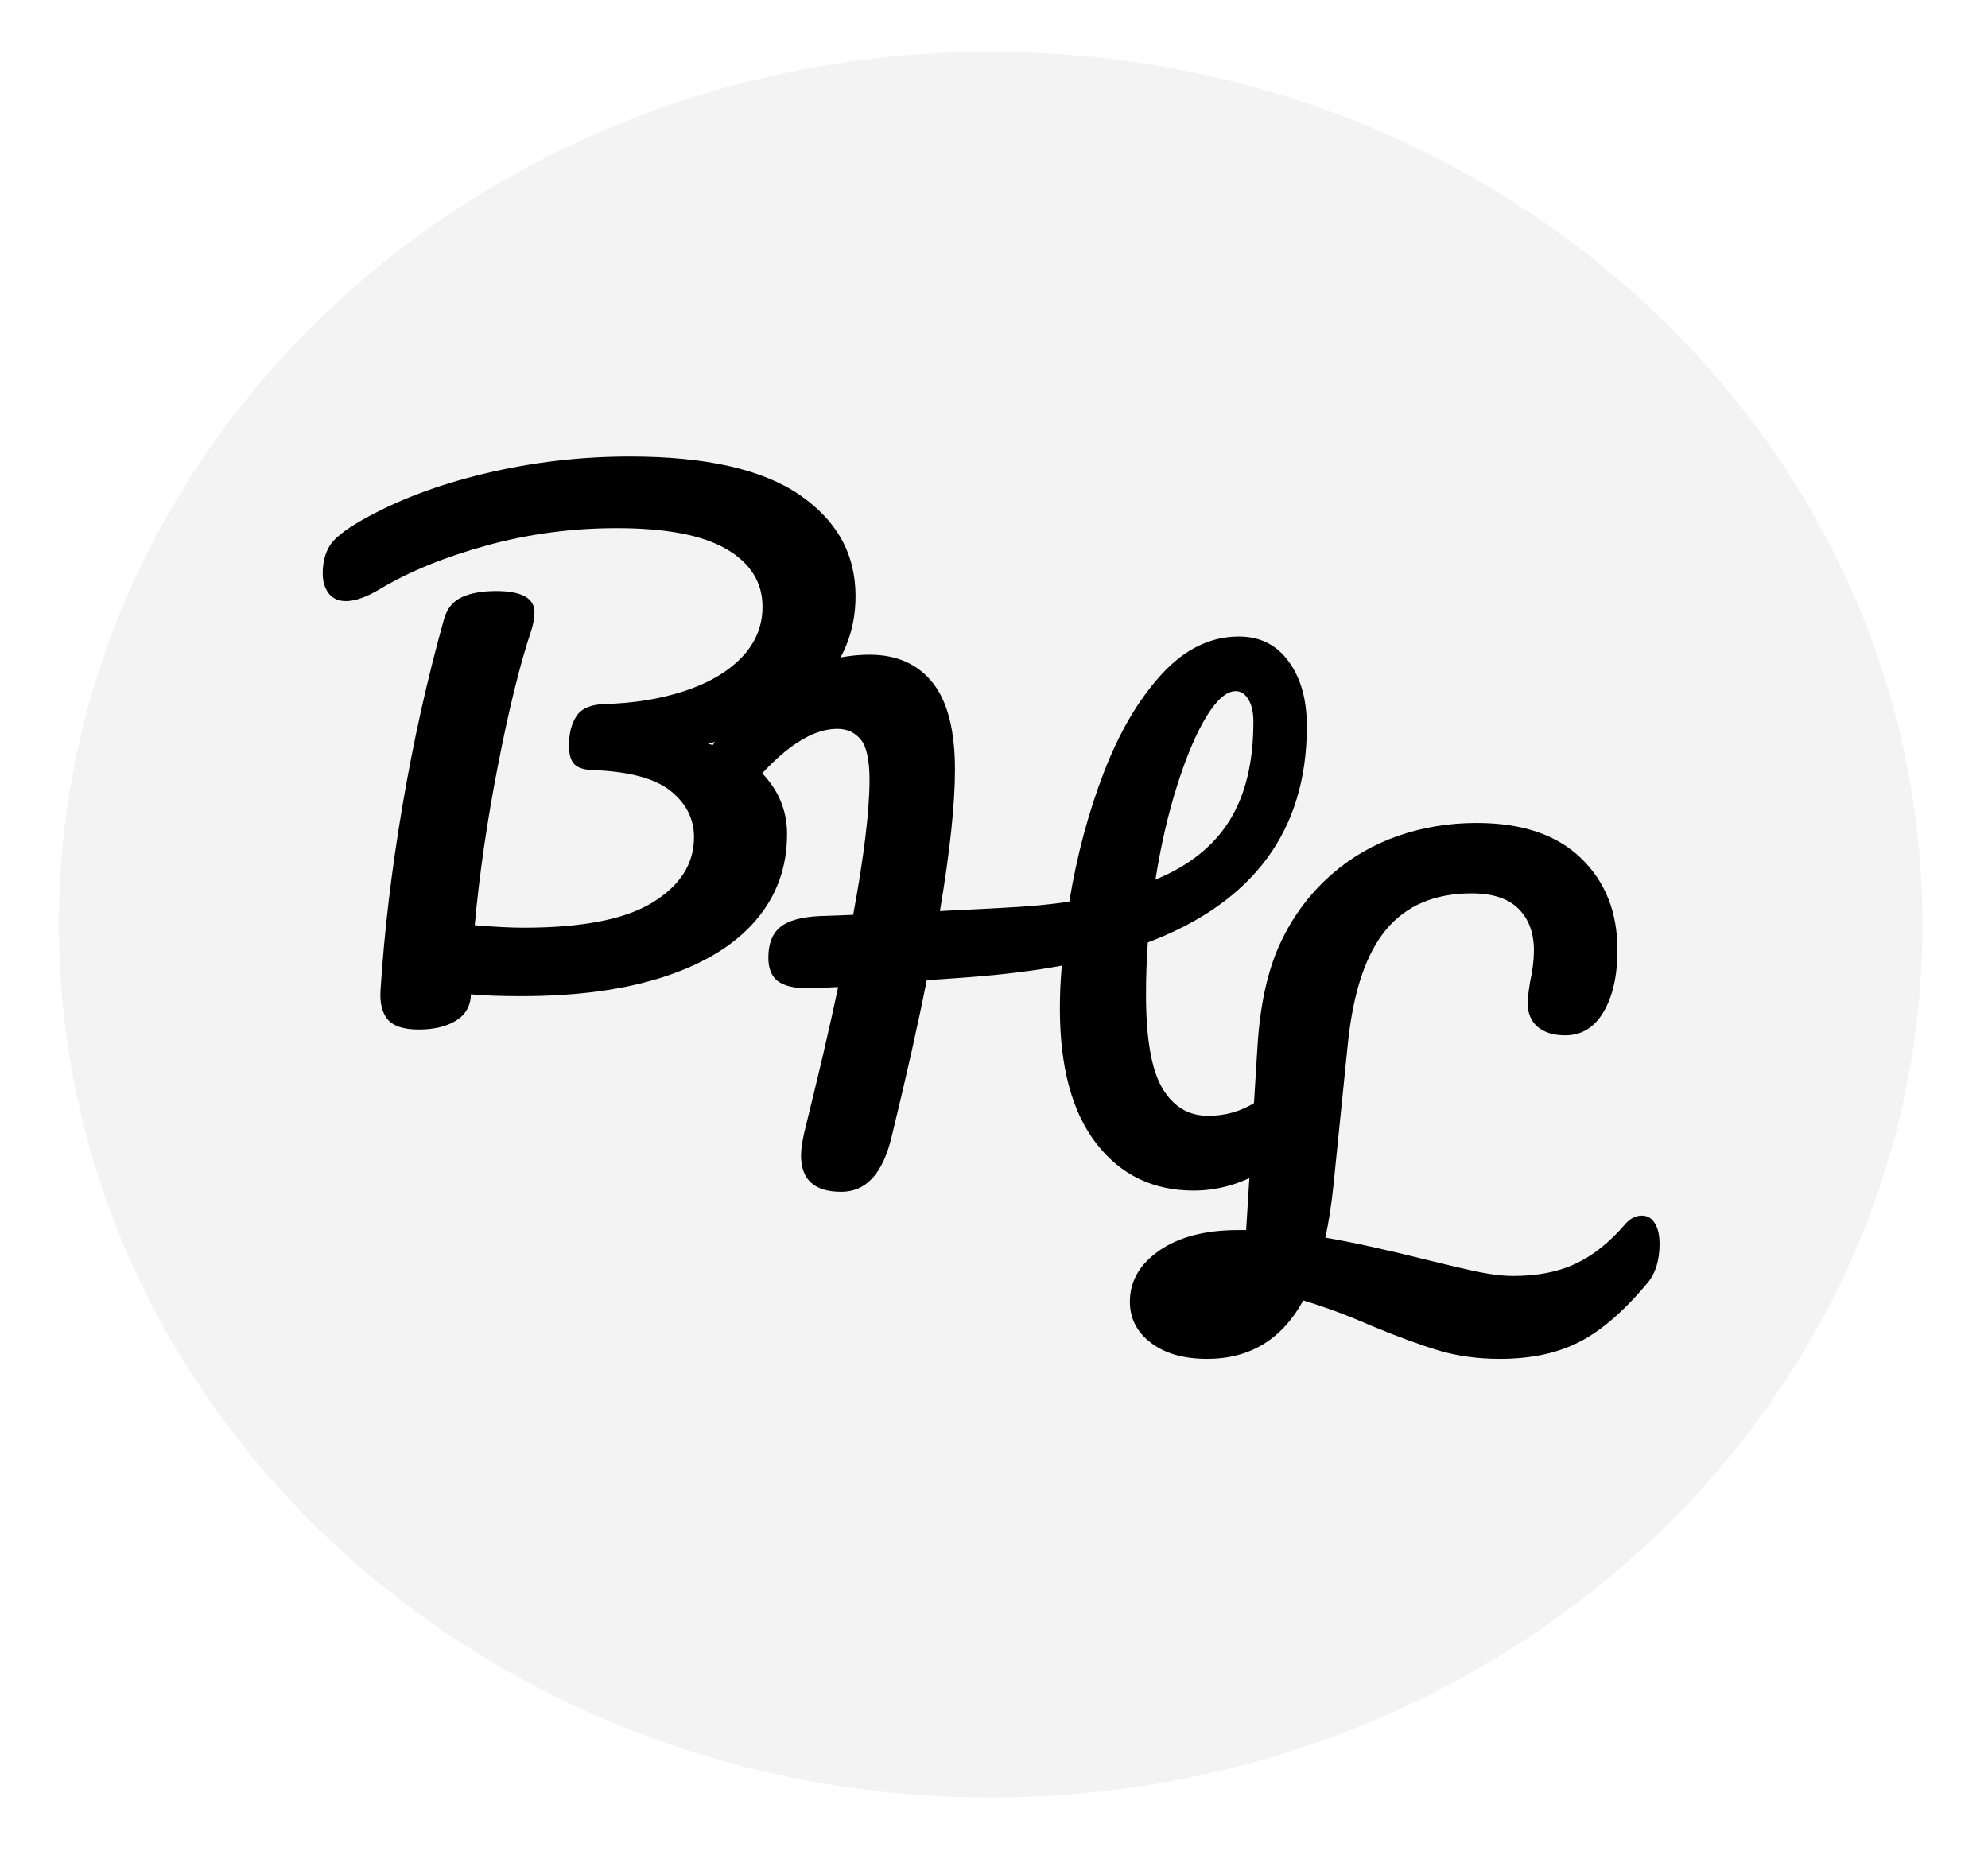
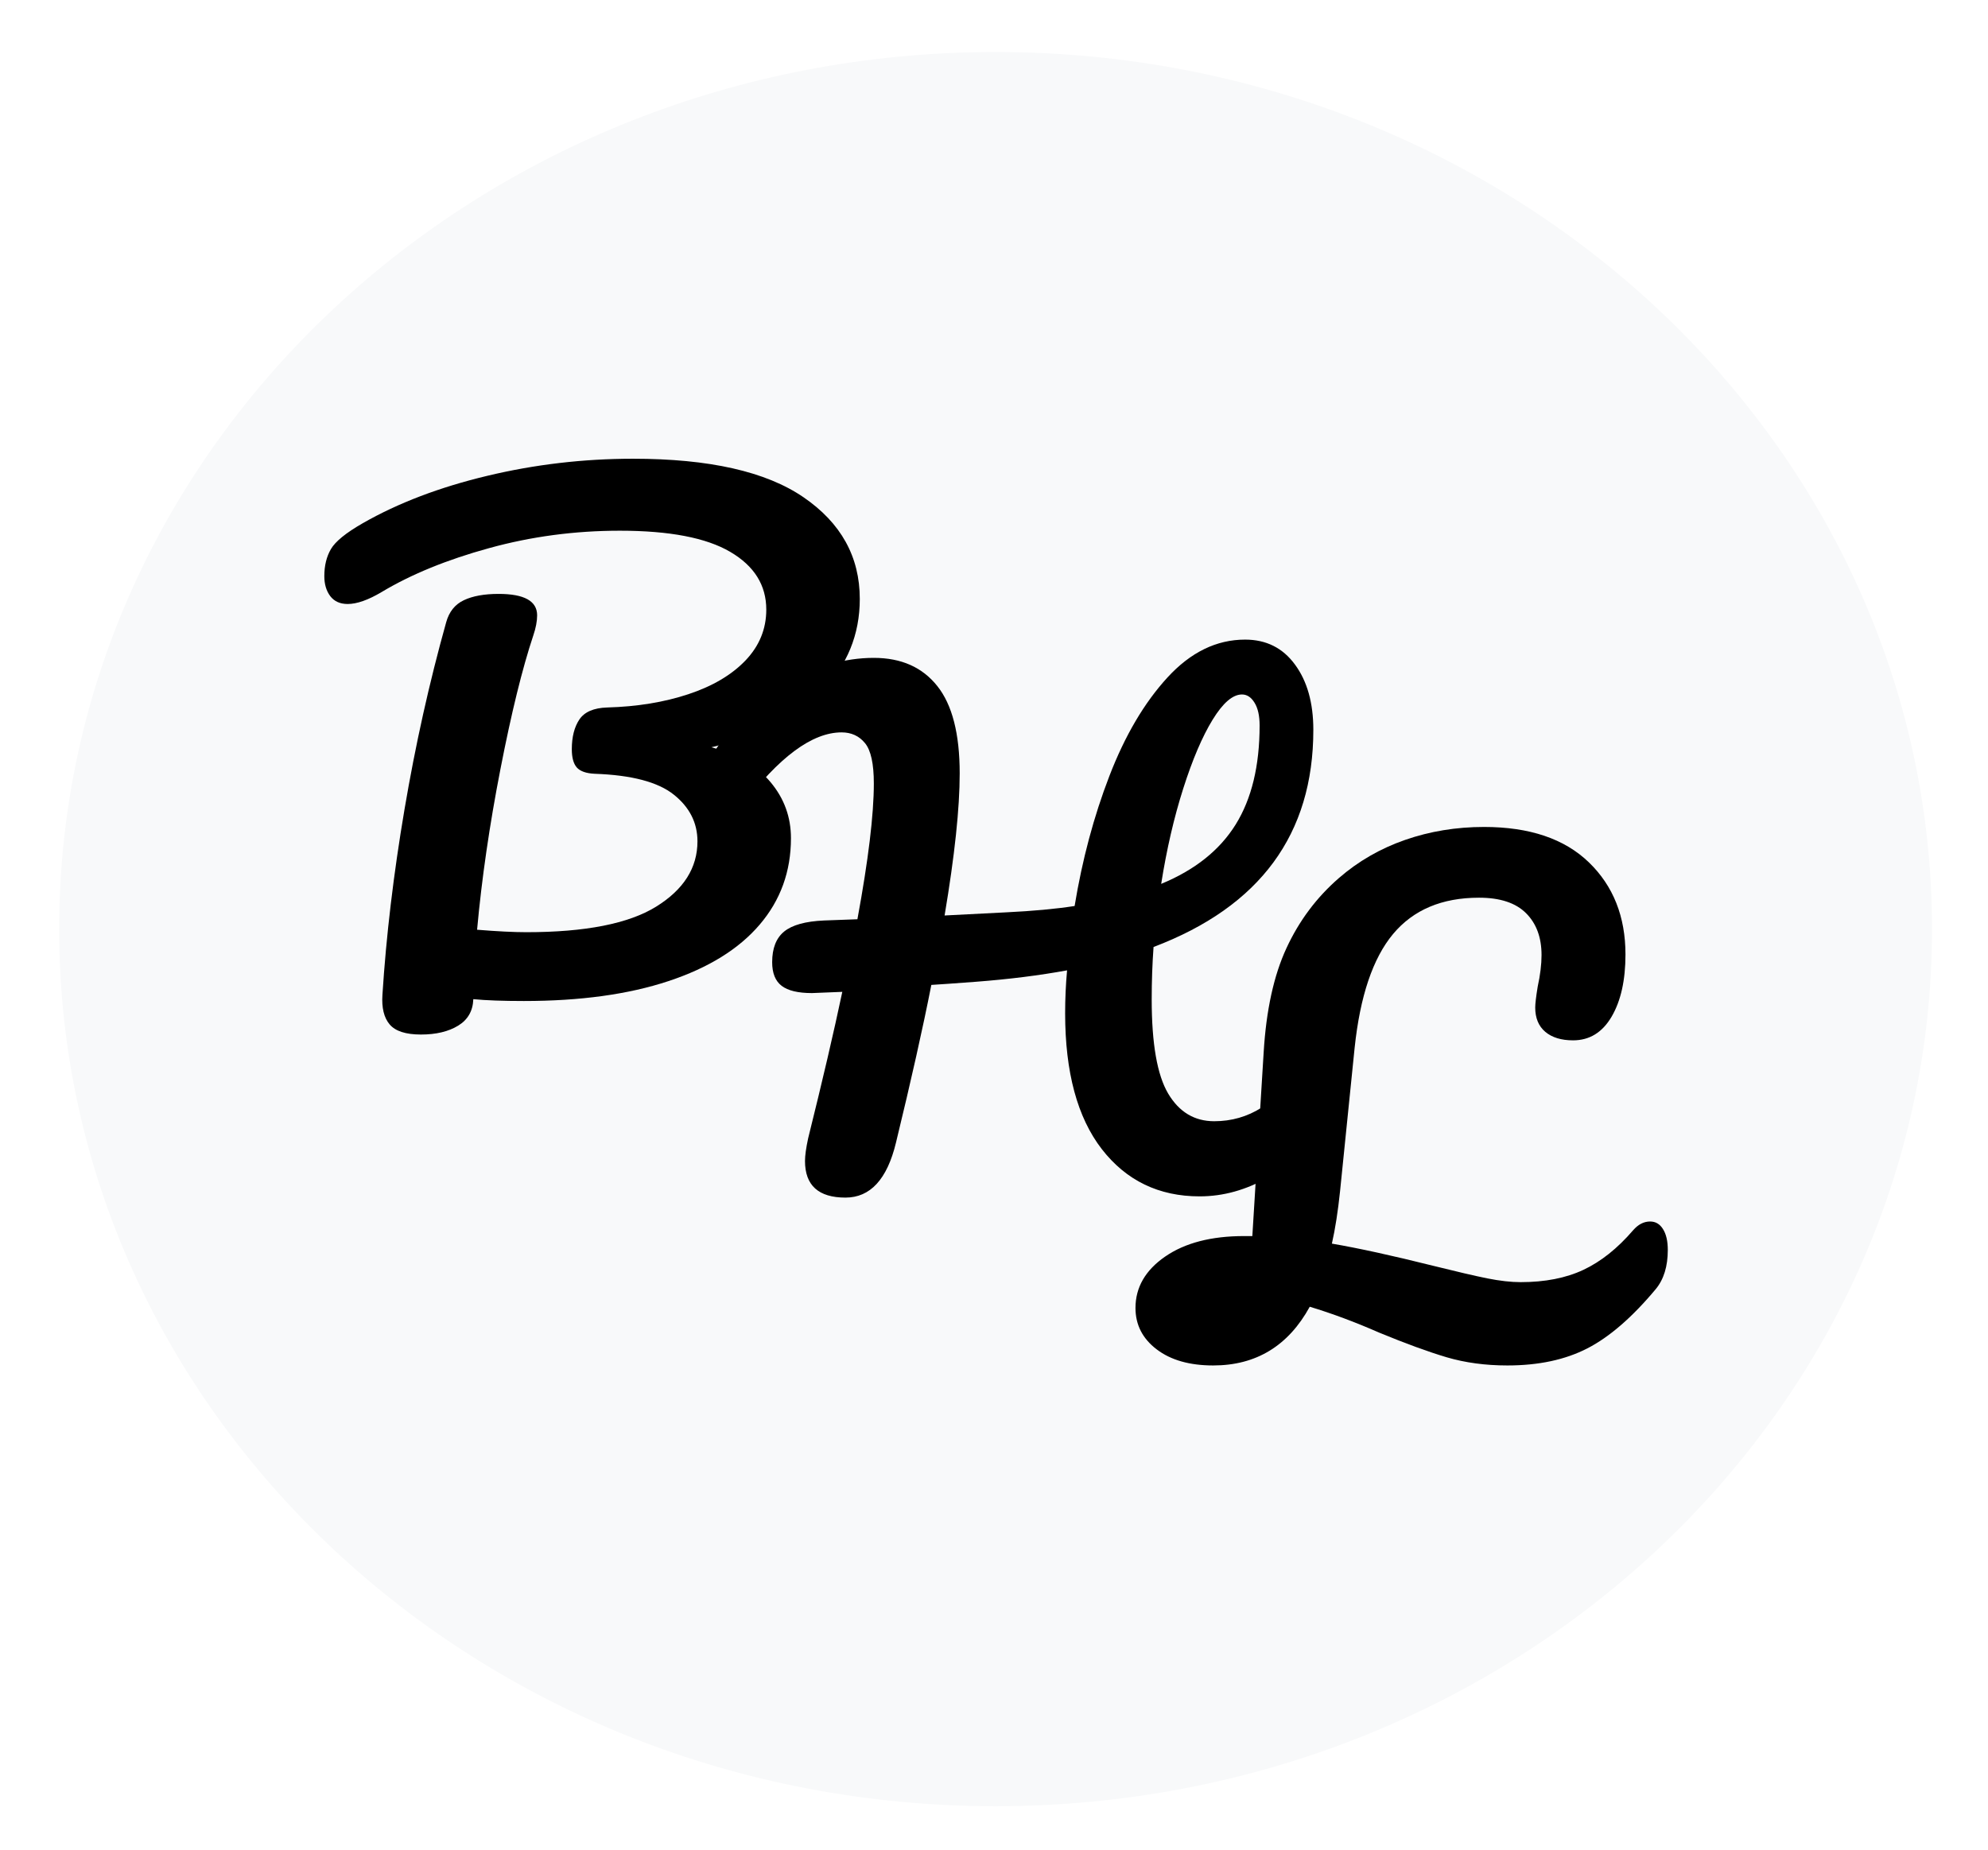
- <svg xmlns="http://www.w3.org/2000/svg" version="1.1" viewBox="0.0 0.0 405.0 377.0" fill="none" stroke="none" stroke-linecap="square" stroke-miterlimit="10">
+ <svg xmlns="http://www.w3.org/2000/svg" version="1.1" viewBox="0.0 0.0 403.0 375.0" fill="none" stroke="none" stroke-linecap="square" stroke-miterlimit="10">
  <clipPath id="p.0">
-     <path d="m0 0l405.0 0l0 377.0l-405.0 0l0 -377.0z" clip-rule="nonzero" />
+     <path d="m0 0l403.0 0l0 375.0l-403.0 0l0 -375.0z" clip-rule="nonzero" />
  </clipPath>
  <g clip-path="url(#p.0)">
-     <path fill="#000000" fill-opacity="0.0" d="m0 0l405.0 0l0 377.0l-405.0 0z" fill-rule="evenodd" />
-     <path fill="#f3f3f3" d="m11.995 188.391l0 0c0 -98.22 84.988 -177.843 189.827 -177.843l0 0c104.838 0 189.827 79.623 189.827 177.843l0 0c0 98.22 -84.988 177.843 -189.827 177.843l0 0c-104.838 0 -189.827 -79.623 -189.827 -177.843z" fill-rule="evenodd" />
+     <path fill="#000000" fill-opacity="0.0" d="m0 0l403.0 0l0 375.0l-403.0 0z" fill-rule="evenodd" />
+     <path fill="#f8f9fa" d="m11.995 188.391l0 0c0 -98.22 84.988 -177.843 189.827 -177.843l0 0c104.838 0 189.827 79.623 189.827 177.843l0 0c0 98.22 -84.988 177.843 -189.827 177.843l0 0c-104.838 0 -189.827 -79.623 -189.827 -177.843z" fill-rule="evenodd" />
    <path fill="#000000" fill-opacity="0.0" d="m226.433 72.864l314.961 0l0 314.961l-314.961 0z" fill-rule="evenodd" />
    <path fill="#000000" d="m334.511 247.677q1.656 0 2.609 1.547q0.969 1.531 0.969 4.219q0 4.984 -2.438 7.938q-7.156 8.578 -13.891 12.031q-6.719 3.453 -16.188 3.453q-6.656 0 -12.297 -1.656q-5.625 -1.672 -13.688 -5.0q-7.297 -3.203 -14.078 -5.25q-6.531 11.906 -19.578 11.906q-7.172 0 -11.453 -3.266q-4.297 -3.266 -4.297 -8.391q0 -6.266 6.016 -10.422q6.016 -4.156 16.0 -4.156l1.672 0l2.297 -37.25q0.766 -12.797 4.609 -21.109q3.844 -8.328 10.625 -14.219q5.891 -5.125 13.438 -7.75q7.547 -2.625 16.0 -2.625q13.828 0 21.25 7.172q7.422 7.172 7.422 18.688q0 7.812 -2.812 12.609q-2.812 4.797 -7.812 4.797q-3.578 0 -5.625 -1.719q-2.047 -1.734 -2.047 -4.938q0 -1.156 0.5 -4.219q0.781 -3.594 0.781 -6.406q0 -5.375 -3.141 -8.5q-3.141 -3.141 -9.531 -3.141q-11.266 0 -17.422 7.359q-6.141 7.359 -7.797 23.094l-2.953 29.062q-0.641 6.141 -1.656 10.625q8.188 1.406 20.484 4.484q7.156 1.781 11.0 2.562q3.844 0.766 6.781 0.766q7.422 0 12.734 -2.5q5.312 -2.5 10.047 -8q1.547 -1.797 3.469 -1.797z" fill-rule="nonzero" />
    <path fill="#000000" fill-opacity="0.0" d="m54.184 0l314.961 0l0 314.961l-314.961 0z" fill-rule="evenodd" />
    <path fill="#000000" d="m174.293 121.438q0 10.875 -7.688 18.75q-7.672 7.875 -22.391 11.328q7.922 2.188 12.016 7.109q4.109 4.922 4.109 11.328q0 10.109 -6.344 17.531q-6.328 7.422 -18.5 11.453q-12.156 4.031 -29.297 4.031q-6.406 0 -10.25 -0.375q-0.125 3.578 -3.078 5.375q-2.938 1.797 -7.547 1.797q-4.609 0 -6.344 -2.062q-1.719 -2.047 -1.453 -6.0q1.141 -17.922 4.469 -37.562q3.328 -19.656 8.453 -37.969q0.891 -3.203 3.578 -4.469q2.688 -1.281 7.047 -1.281q7.812 0 7.812 4.344q0 1.797 -0.781 4.094q-3.328 9.984 -6.656 27.078q-3.328 17.078 -4.734 32.578q6.156 0.5 9.984 0.5q17.922 0 26.297 -5.172q8.391 -5.188 8.391 -13.25q0 -5.641 -4.797 -9.469q-4.797 -3.844 -16.063 -4.234q-2.562 -0.125 -3.594 -1.266q-1.016 -1.156 -1.016 -3.719q0 -3.719 1.531 -6.016q1.547 -2.312 5.641 -2.438q9.078 -0.25 16.438 -2.688q7.375 -2.438 11.594 -6.844q4.219 -4.422 4.219 -10.312q0 -7.422 -7.297 -11.703q-7.297 -4.297 -22.391 -4.297q-13.703 0 -26.5 3.531q-12.797 3.516 -21.766 8.891q-4.094 2.438 -6.906 2.438q-2.312 0 -3.531 -1.594q-1.203 -1.609 -1.203 -4.047q0 -3.203 1.344 -5.5q1.344 -2.312 6.469 -5.25q10.75 -6.141 25.203 -9.594q14.469 -3.469 29.578 -3.469q23.156 0 34.547 7.812q11.406 7.812 11.406 20.609z" fill-rule="nonzero" />
    <path fill="#000000" fill-opacity="0.0" d="m135.375 38.577l314.961 0l0 314.961l-314.961 0z" fill-rule="evenodd" />
    <path fill="#000000" d="m269.047 213.391q1.672 0 2.625 1.547q0.953 1.531 0.953 4.219q0 4.984 -2.422 7.938q-12.672 15.484 -27.016 15.484q-12.406 0 -19.844 -9.594q-7.422 -9.609 -7.422 -27.531q0 -4.344 0.391 -8.703q-8.453 1.547 -18.438 2.312q-6.656 0.5 -9.078 0.641q-2.562 13.047 -7.172 32.0q-2.688 11.125 -10.234 11.125q-8.203 0 -8.203 -7.422q0 -1.656 0.641 -4.609q4.359 -17.531 6.922 -29.688l-6.156 0.25q-4.219 0 -6.141 -1.469q-1.922 -1.469 -1.922 -4.797q0 -4.234 2.438 -6.219q2.438 -1.984 8.062 -2.234l6.781 -0.25q3.328 -18.047 3.328 -27.531q0 -6.016 -1.797 -8.188q-1.781 -2.172 -4.734 -2.172q-8.953 0 -20.219 14.969q-1.656 2.188 -3.719 2.188q-1.781 0 -3.062 -1.656q-1.281 -1.672 -1.281 -4.234q0 -3.969 3.203 -8.453q5.625 -7.812 14.203 -12.859q8.578 -5.062 17.406 -5.062q8.328 0 12.859 5.703q4.547 5.688 4.547 17.719q0 10.625 -3.062 28.812l12.531 -0.641q8.078 -0.391 13.828 -1.281q2.312 -14.078 7.047 -26.359q4.734 -12.297 11.766 -19.969q7.047 -7.688 15.75 -7.688q6.406 0 10.109 5.062q3.719 5.047 3.719 13.234q0 31.75 -32.391 44.031q-0.375 5.125 -0.375 10.625q0 13.438 3.328 19.078q3.328 5.625 9.344 5.625q5.25 0 9.594 -2.75q4.359 -2.75 9.859 -9.406q1.531 -1.797 3.453 -1.797zm-17.281 -72.578q-2.812 0 -5.953 5.125q-3.141 5.125 -5.953 13.953q-2.812 8.828 -4.469 19.328q10.234 -4.219 15.094 -12.031q4.859 -7.812 4.859 -20.094q0 -2.953 -1.031 -4.609q-1.016 -1.672 -2.547 -1.672z" fill-rule="nonzero" />
  </g>
</svg>
